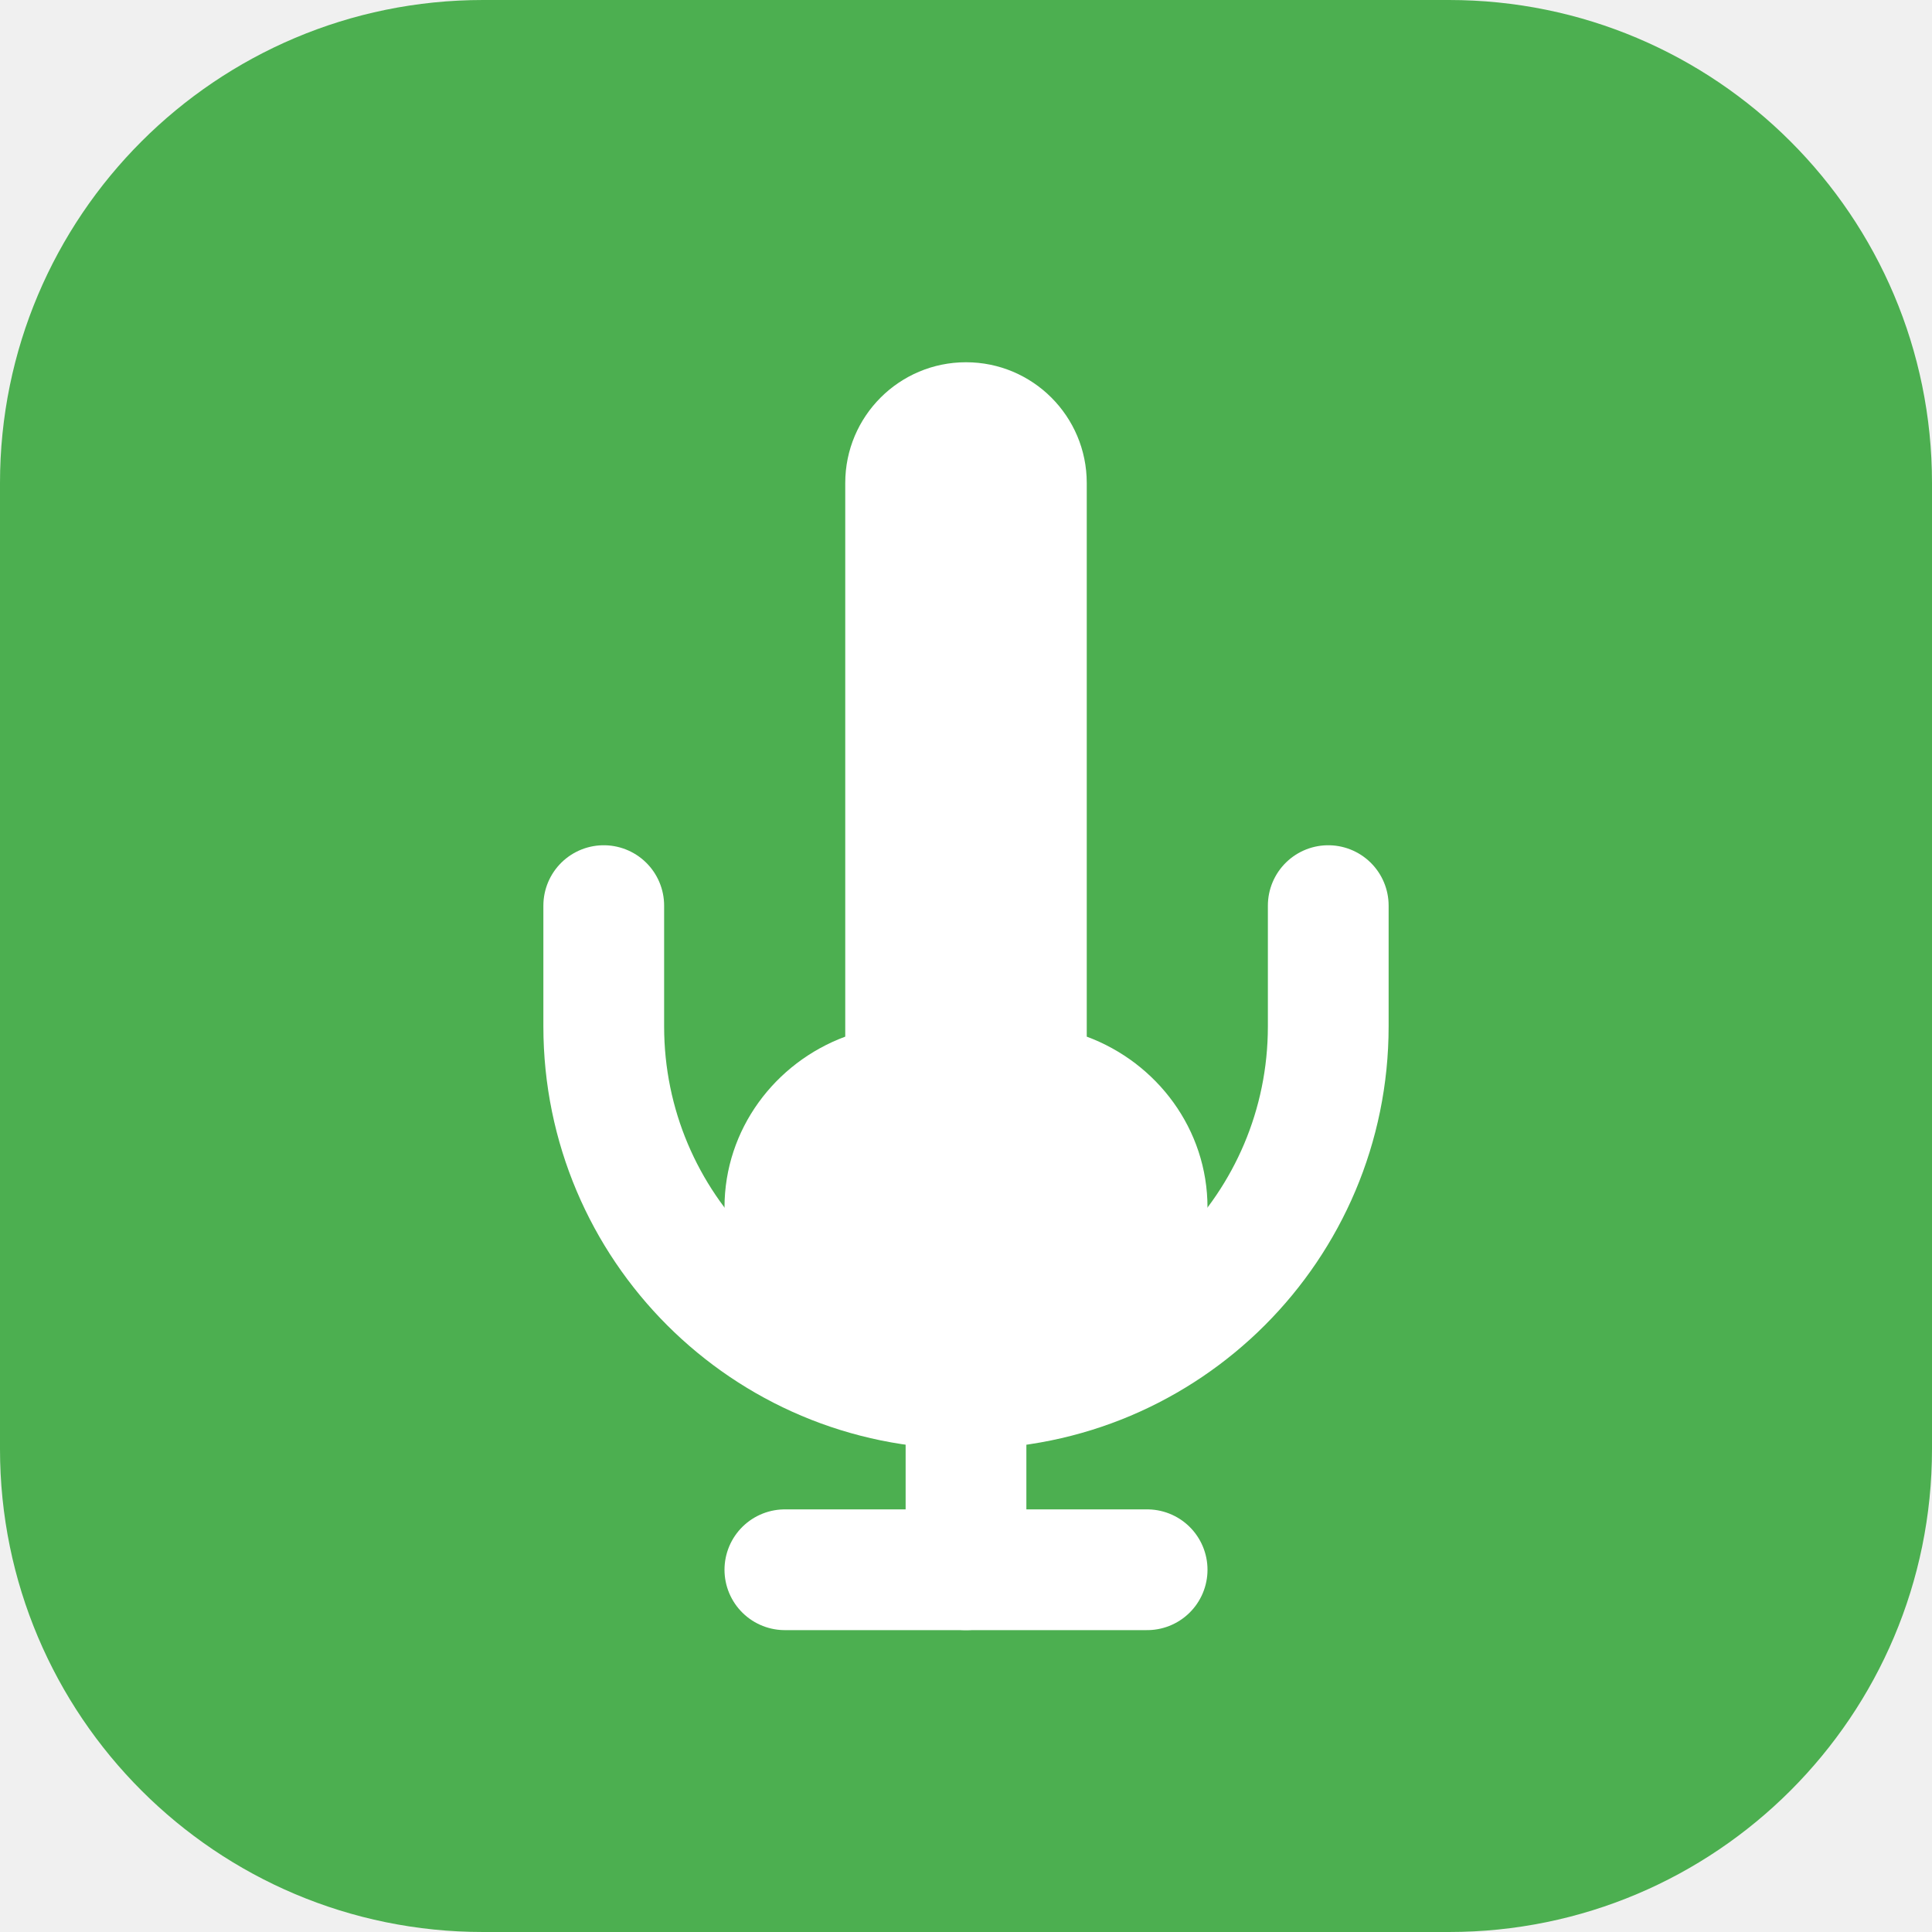
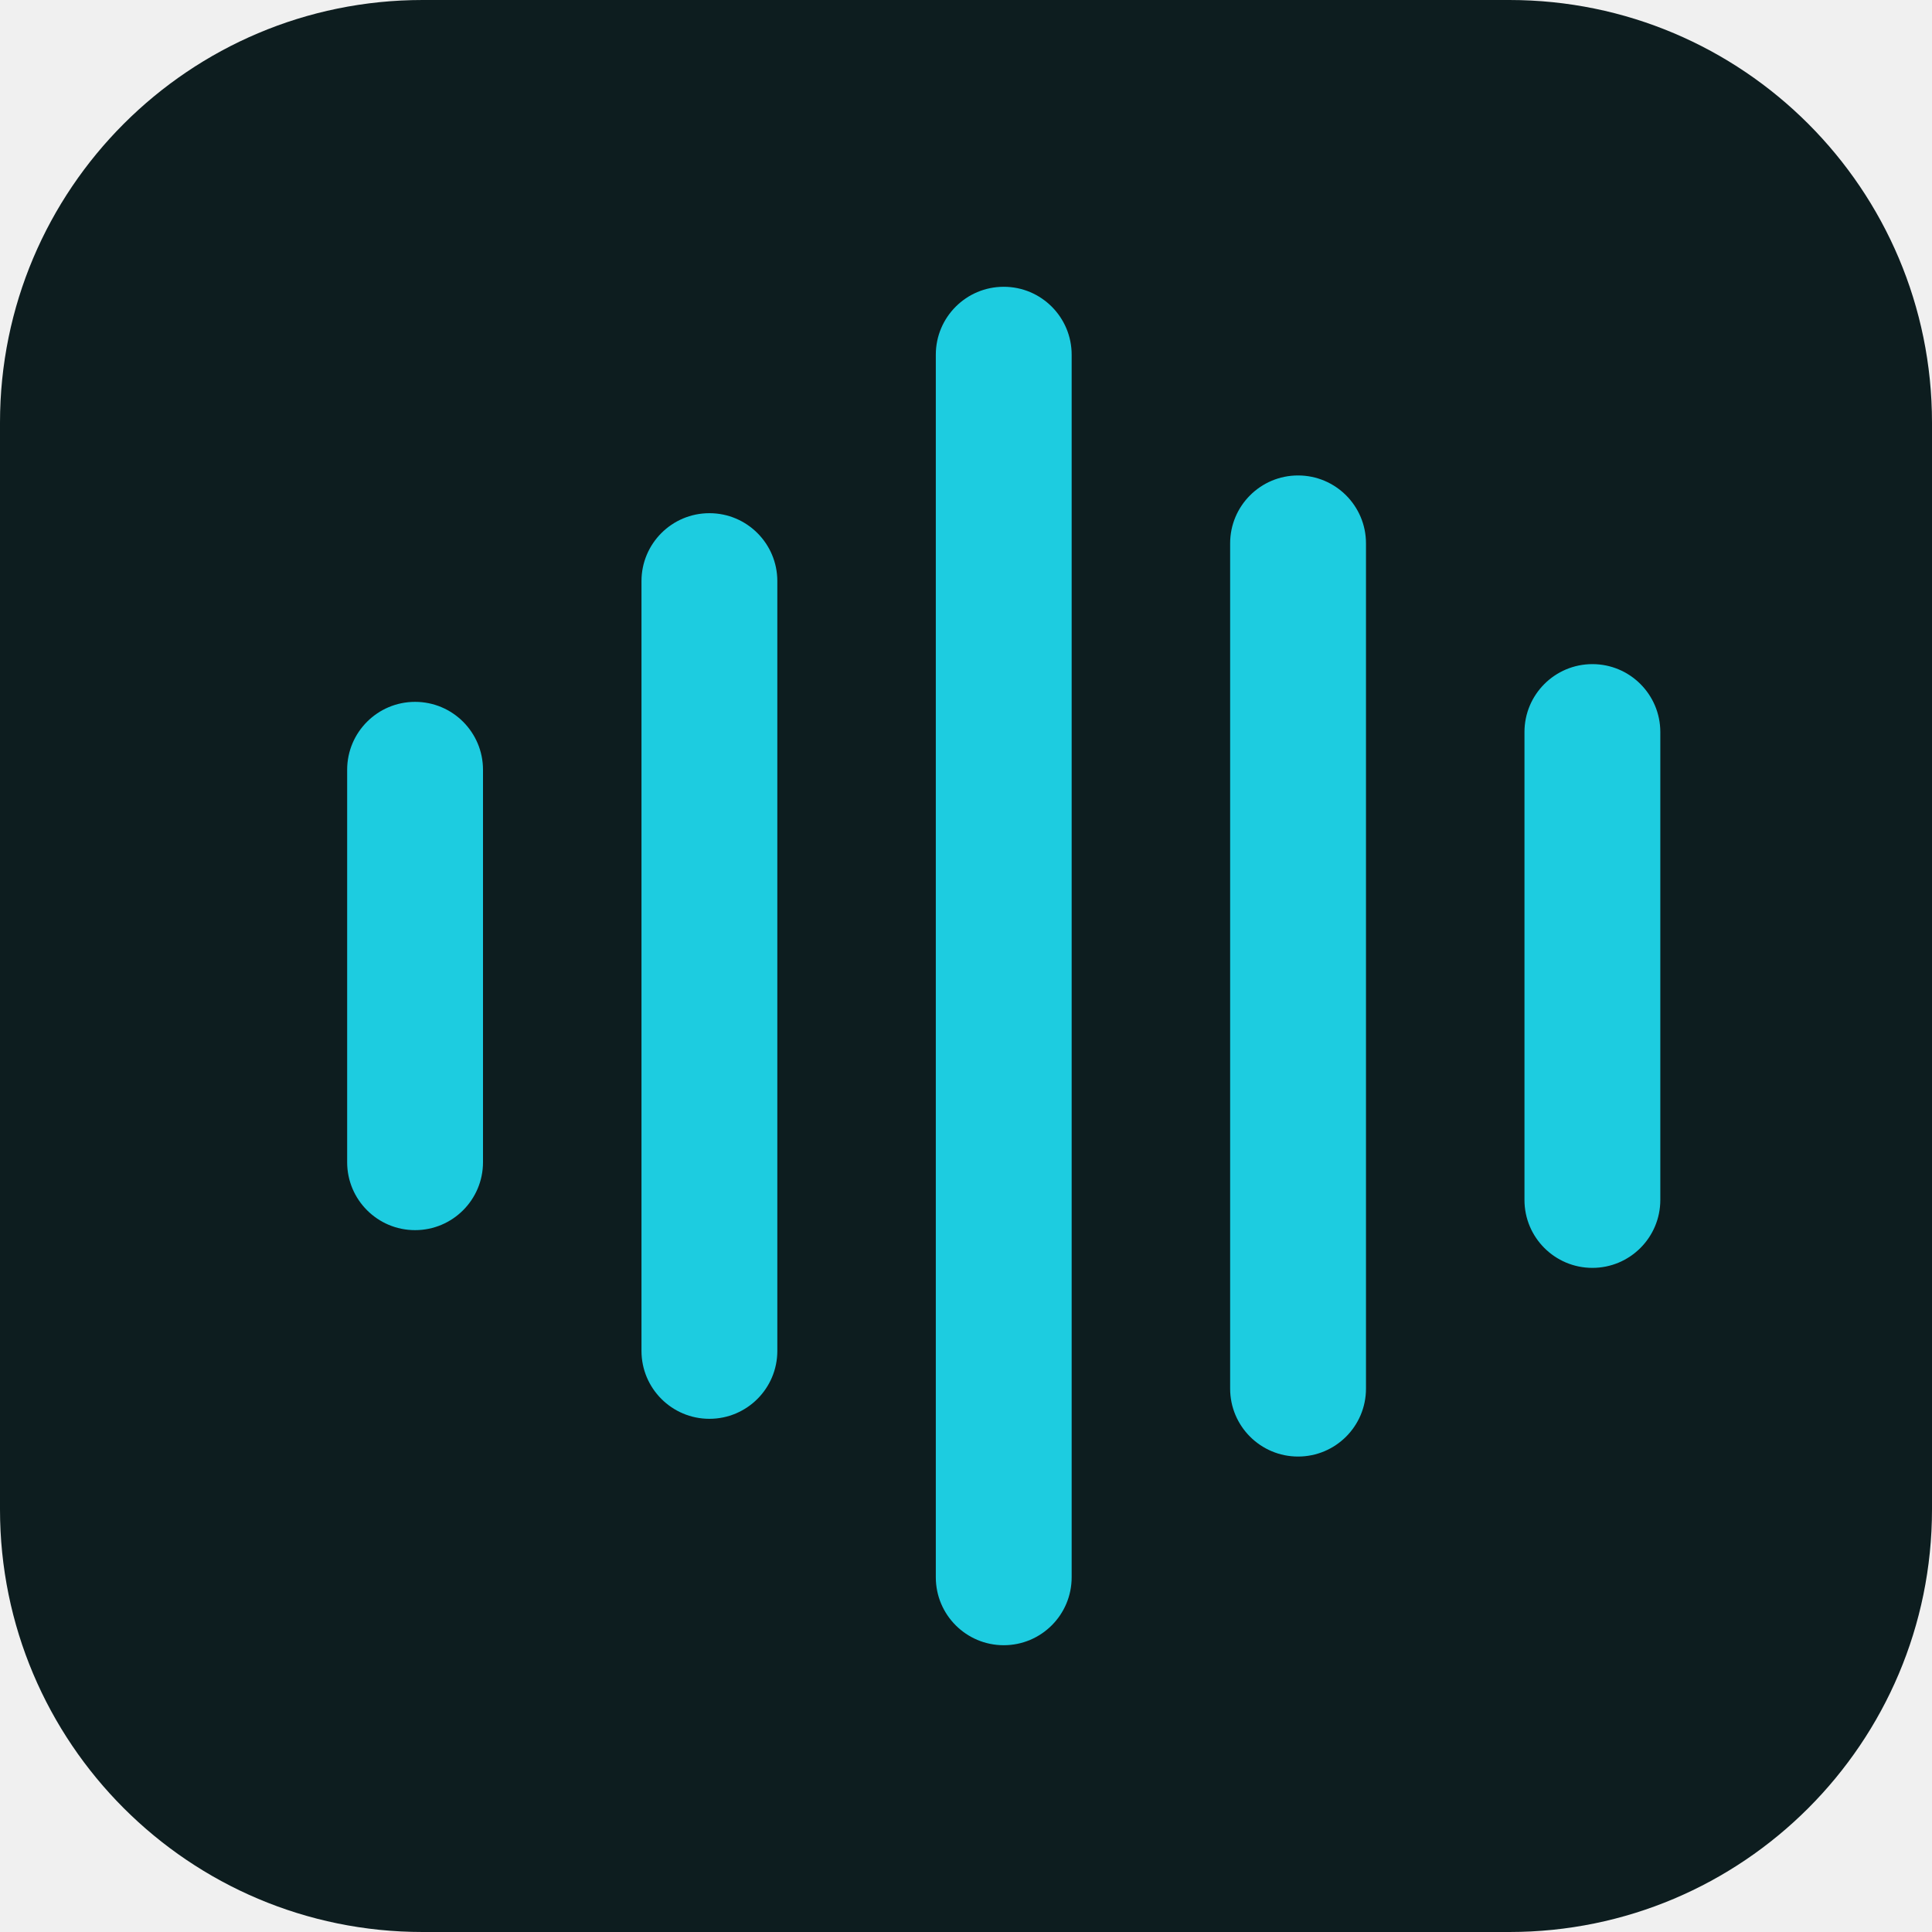
- <svg xmlns="http://www.w3.org/2000/svg" viewBox="0 0 32 32" fill="none">
-   <rect width="32" height="32" rx="8" fill="#4CAF50" />
-   <path d="M16 6C14.895 6 14 6.895 14 8V17.17C12.835 17.602 12 18.706 12 20C12 21.657 13.343 23 15 23H17C18.657 23 20 21.657 20 20C20 18.706 19.165 17.602 18 17.17V8C18 6.895 17.105 6 16 6Z" fill="white" />
-   <path d="M10 15V17C10 20.314 12.686 23 16 23C19.314 23 22 20.314 22 17V15" stroke="white" stroke-width="2" stroke-linecap="round" />
-   <line x1="16" y1="23" x2="16" y2="26" stroke="white" stroke-width="2" stroke-linecap="round" />
-   <line x1="13" y1="26" x2="19" y2="26" stroke="white" stroke-width="2" stroke-linecap="round" />
+ <svg xmlns="http://www.w3.org/2000/svg" viewBox="0 0 512 512">
+   <rect width="512" height="512" rx="112" fill="#0D1D1F" />
+   <rect x="92" y="186" width="36" height="140" rx="18" fill="#1DCCE0" />
+   <rect x="170" y="136" width="36" height="240" rx="18" fill="#1DCCE0" />
+   <rect x="248" y="76" width="36" height="360" rx="18" fill="#1DCCE0" />
+   <rect x="326" y="126" width="36" height="260" rx="18" fill="#1DCCE0" />
+   <rect x="404" y="176" width="36" height="160" rx="18" fill="#1DCCE0" />
</svg>
